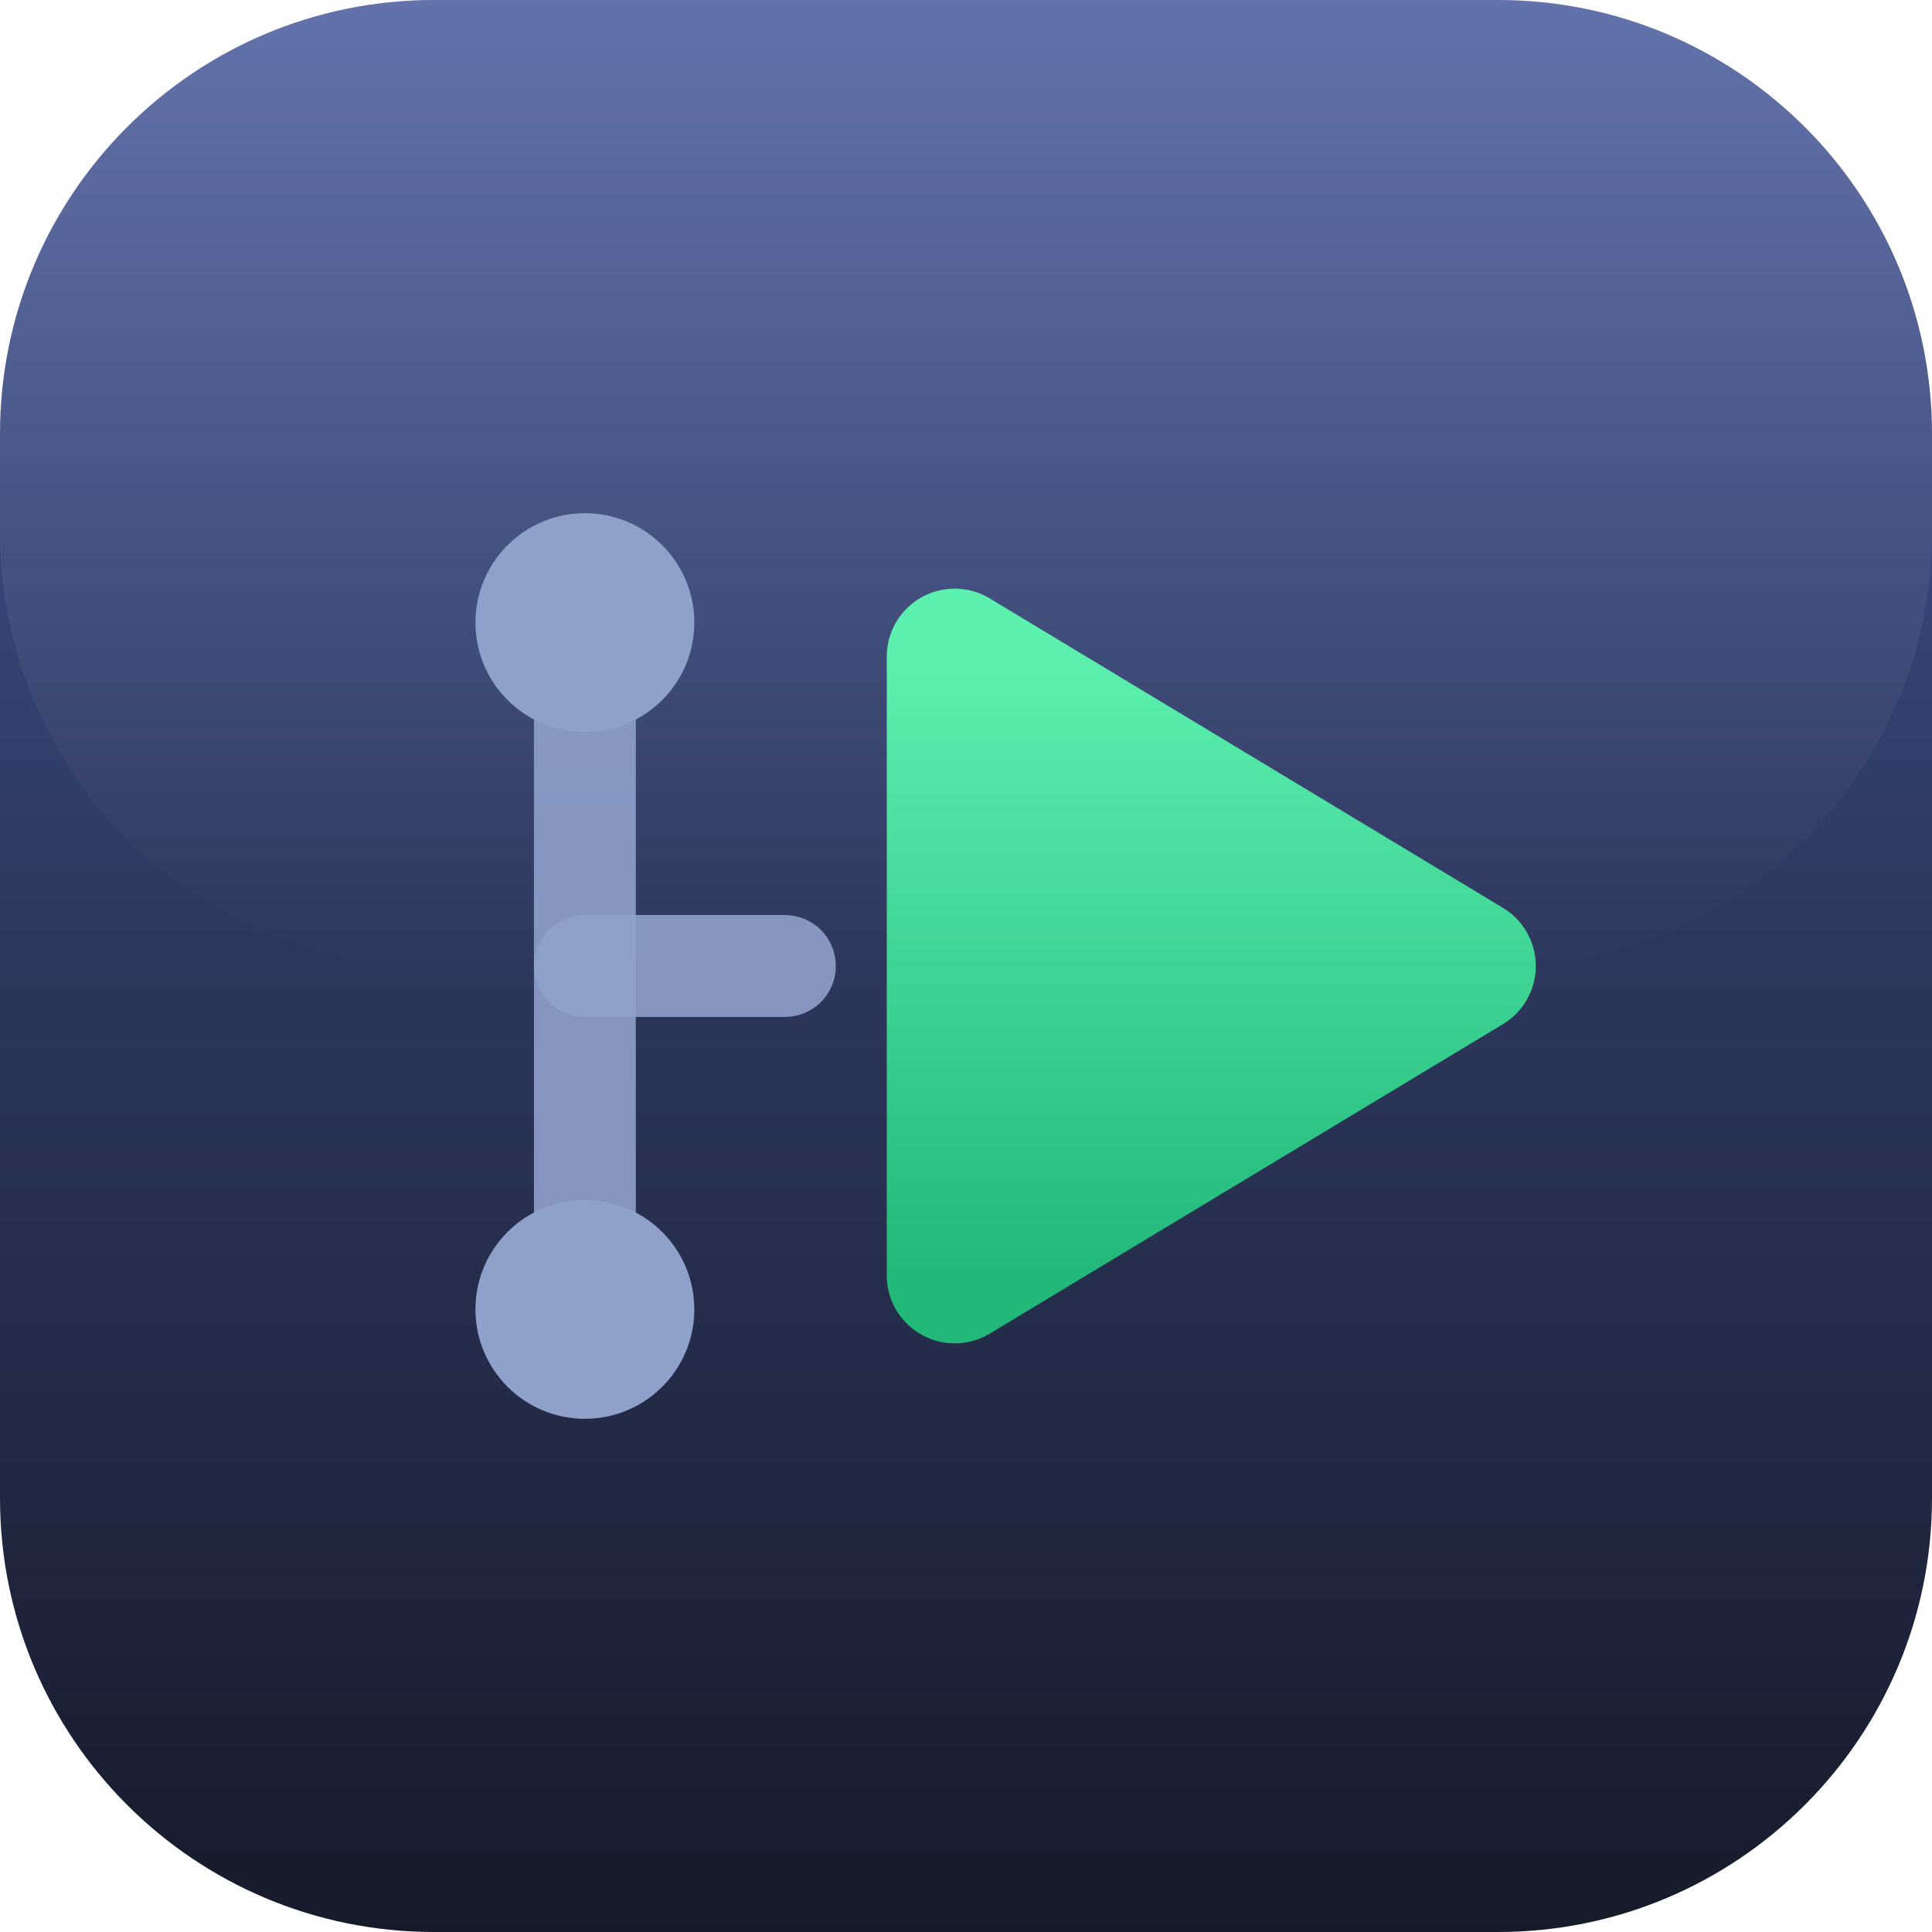
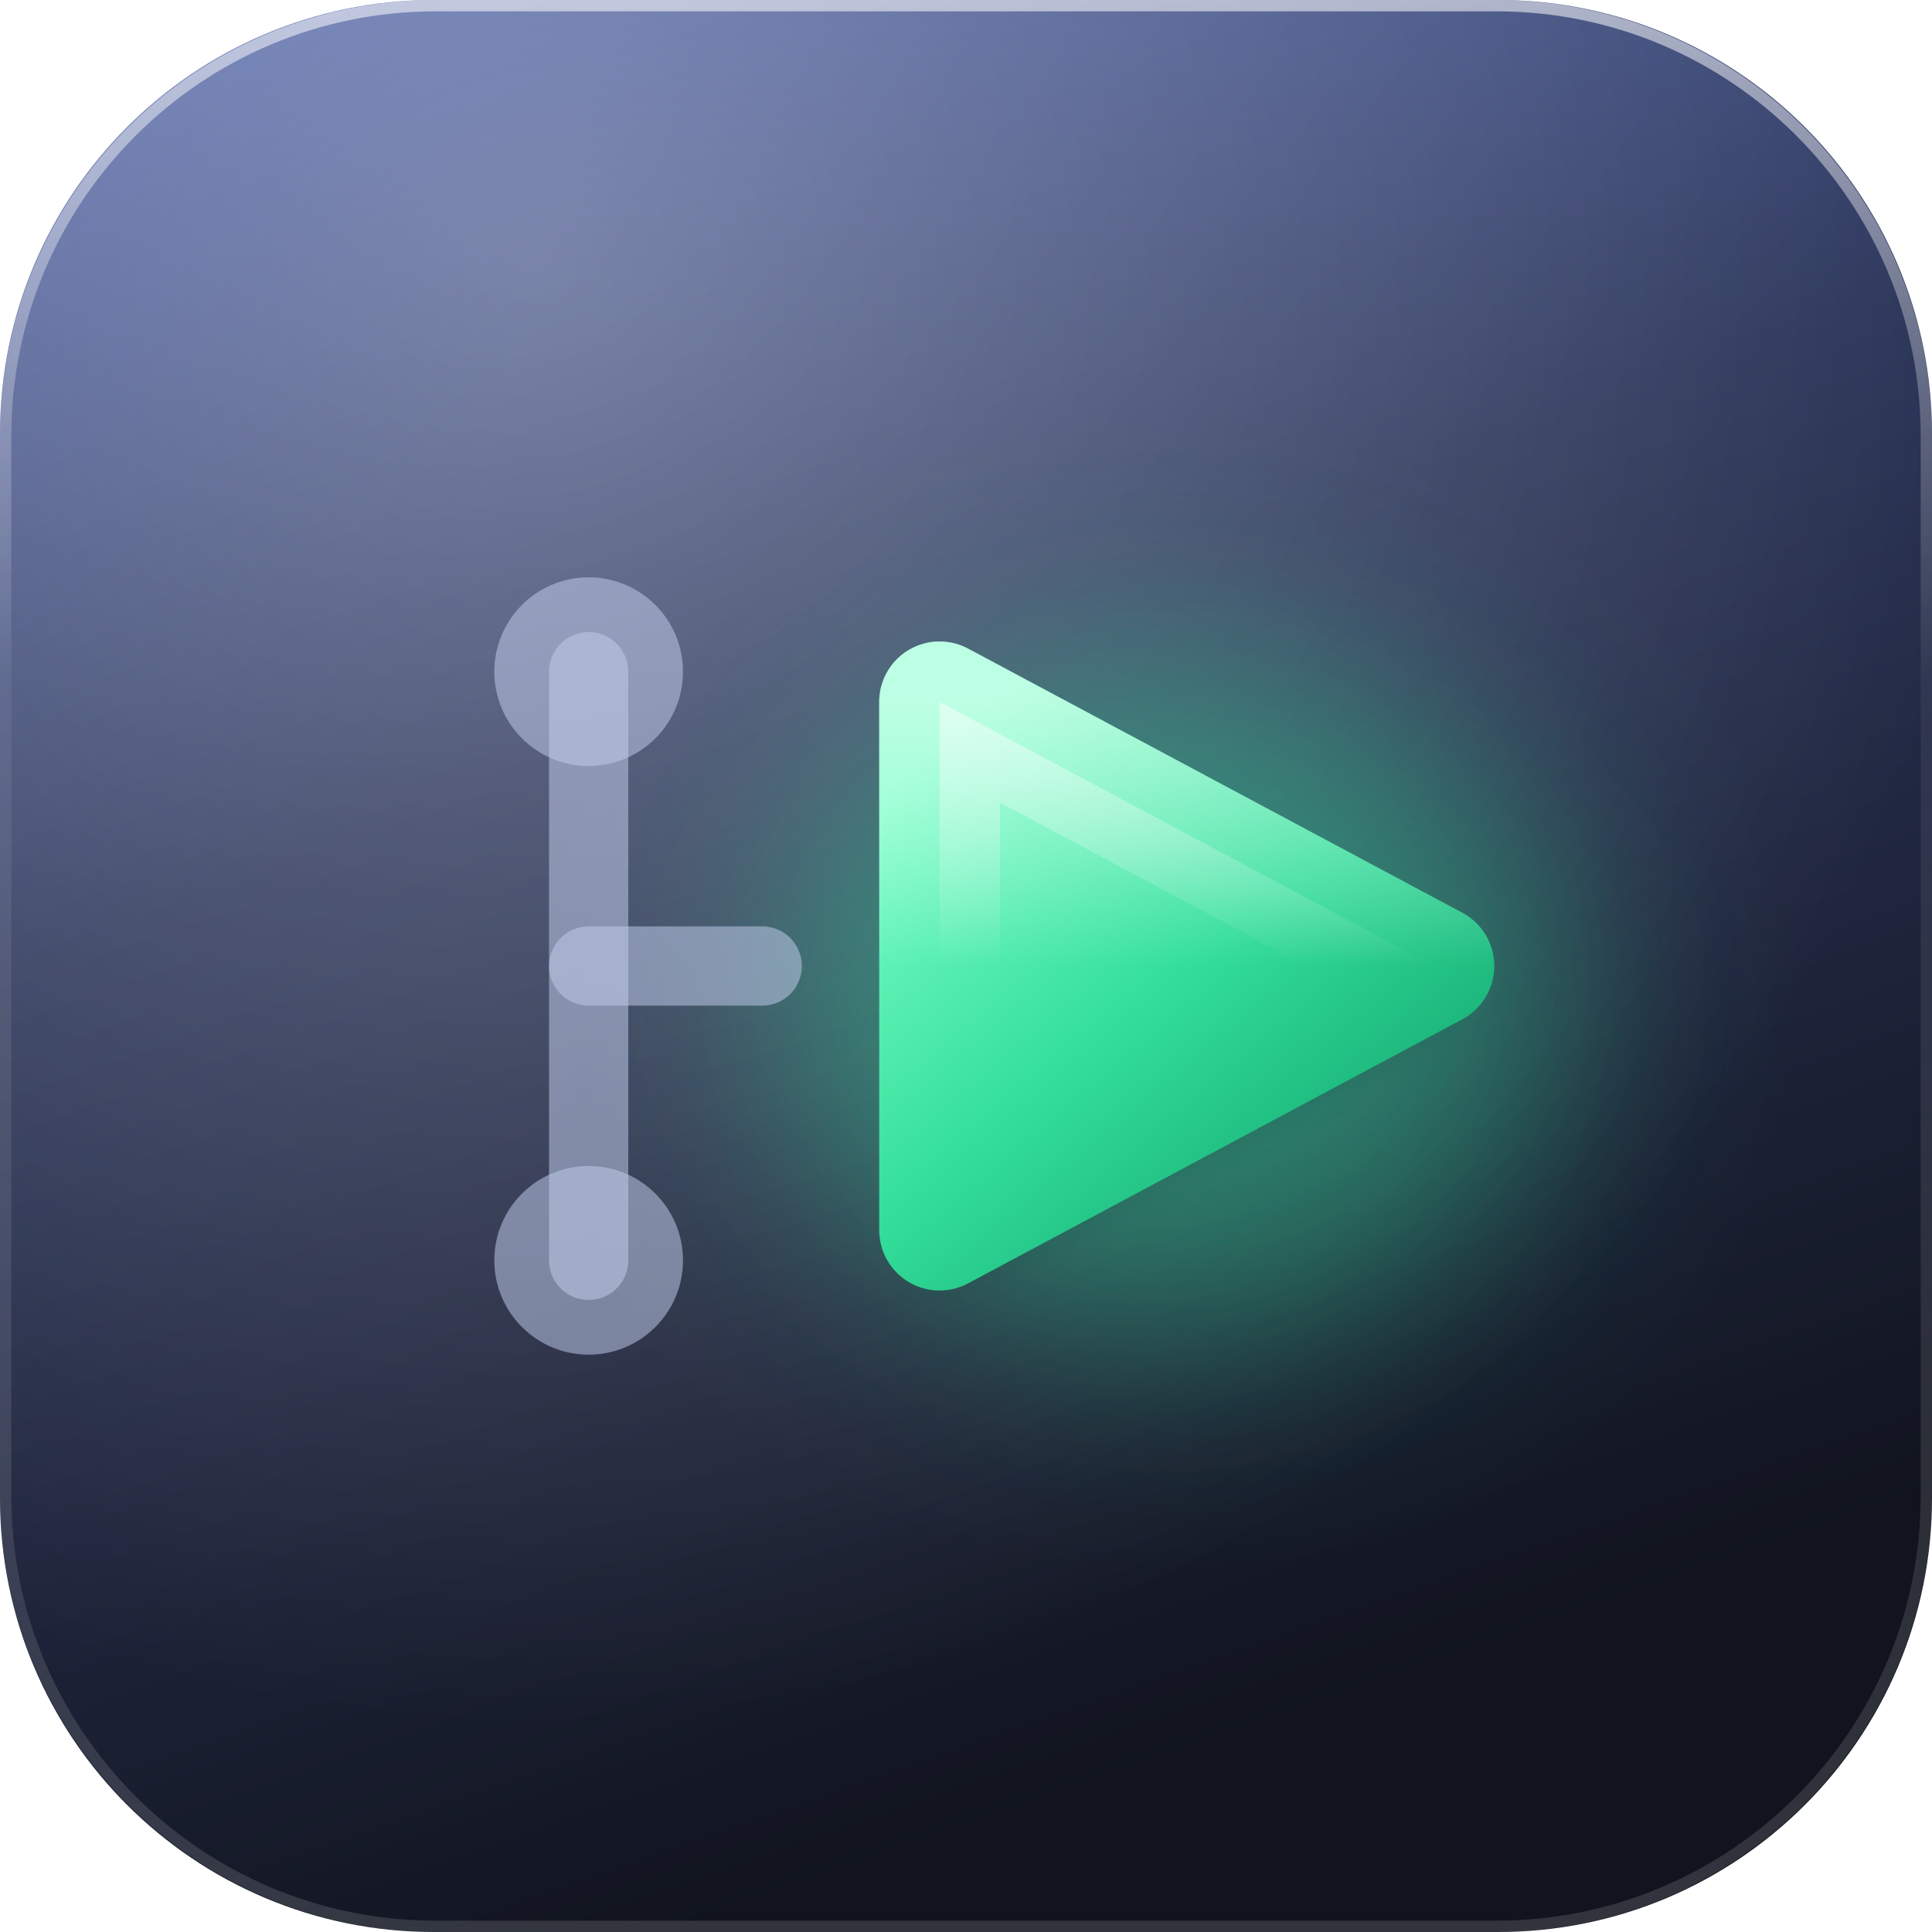
<svg xmlns="http://www.w3.org/2000/svg" width="1024" height="1024" viewBox="0 0 1024 1024">
  <defs>
-     <linearGradient id="bg" x1="0" y1="0" x2="0" y2="1">
-       <stop offset="0" stop-color="#46589C" />
-       <stop offset="0.55" stop-color="#2A3457" />
-       <stop offset="1" stop-color="#161B2A" />
+     <linearGradient id="bg" x1="0" y1="0" x2="0.35" y2="1">
+       <stop offset="0" stop-color="#5468AE" />
+       <stop offset="0.45" stop-color="#2B3559" />
+       <stop offset="1" stop-color="#11141E" />
    </linearGradient>
-     <linearGradient id="sheen" x1="0" y1="0" x2="0" y2="1">
-       <stop offset="0" stop-color="#FFFFFF" stop-opacity="0.16" />
+     <radialGradient id="sheen" cx="0.28" cy="0.14" r="0.75">
+       <stop offset="0" stop-color="#FFFFFF" stop-opacity="0.30" />
      <stop offset="1" stop-color="#FFFFFF" stop-opacity="0" />
+     </radialGradient>
+     <linearGradient id="rim" x1="0" y1="0" x2="0" y2="1">
+       <stop offset="0" stop-color="#FFFFFF" stop-opacity="0.55" />
+       <stop offset="0.35" stop-color="#FFFFFF" stop-opacity="0.06" />
+       <stop offset="1" stop-color="#FFFFFF" stop-opacity="0.14" />
    </linearGradient>
-     <linearGradient id="play" x1="0" y1="0" x2="0" y2="1">
-       <stop offset="0" stop-color="#5BF0AE" />
-       <stop offset="1" stop-color="#22B87A" />
+     <linearGradient id="play" x1="0.1" y1="0" x2="0.9" y2="1">
+       <stop offset="0" stop-color="#7BFFC8" />
+       <stop offset="0.5" stop-color="#33DE9A" />
+       <stop offset="1" stop-color="#12A56F" />
    </linearGradient>
+     <linearGradient id="playEdge" x1="0" y1="0" x2="0" y2="1">
+       <stop offset="0" stop-color="#FFFFFF" stop-opacity="0.50" />
+       <stop offset="0.5" stop-color="#FFFFFF" stop-opacity="0" />
+     </linearGradient>
+     <filter id="glow" x="-60%" y="-60%" width="220%" height="220%">
+       <feGaussianBlur stdDeviation="58" />
+     </filter>
+     <filter id="soft" x="-60%" y="-60%" width="220%" height="220%">
+       <feGaussianBlur stdDeviation="16" />
+     </filter>
+     <clipPath id="squircle">
+       <rect x="0" y="0" width="1024" height="1024" rx="230" ry="230" />
+     </clipPath>
  </defs>
-   <rect width="1024" height="1024" rx="230" fill="url(#bg)" />
-   <rect x="0" y="0" width="1024" height="512" rx="230" fill="url(#sheen)" />
-   <g stroke="#8FA0CB" stroke-opacity="0.9" stroke-width="54" fill="none" stroke-linecap="round" stroke-linejoin="round">
-     <path d="M310 330 L310 694" />
-     <path d="M310 512 L416 512" />
+   <g clip-path="url(#squircle)">
+     <rect width="1024" height="1024" fill="url(#bg)" />
+     <rect width="1024" height="1024" fill="url(#sheen)" />
+     <ellipse cx="620" cy="530" rx="210" ry="180" fill="#2BE59B" opacity="0.42" filter="url(#glow)" />
+     <g stroke="#C3CEEC" stroke-opacity="0.52" stroke-width="42" fill="none" stroke-linecap="round" stroke-linejoin="round">
+       <path d="M312 356 L312 668" />
+       <path d="M312 512 L404 512" />
+     </g>
+     <circle cx="312" cy="356" r="50" fill="#C3CEEC" fill-opacity="0.52" />
+     <circle cx="312" cy="668" r="50" fill="#C3CEEC" fill-opacity="0.52" />
+     <g>
+       <path d="M498 372 L498 652 L760 512 Z" fill="#0B1220" opacity="0.35" filter="url(#soft)" transform="translate(0,18)" />
+       <path d="M498 372 L498 652 L760 512 Z" fill="url(#play)" stroke="url(#play)" stroke-width="64" stroke-linejoin="round" />
+       <path d="M498 372 L498 652 L760 512 Z" fill="url(#playEdge)" stroke="url(#playEdge)" stroke-width="64" stroke-linejoin="round" />
+     </g>
  </g>
-   <circle cx="310" cy="330" r="58" fill="#8FA0CB" />
-   <circle cx="310" cy="694" r="58" fill="#8FA0CB" />
-   <path d="M506 348 L506 676 L778 512 Z" fill="url(#play)" stroke="url(#play)" stroke-width="72" stroke-linejoin="round" />
+   <rect x="3" y="3" width="1018" height="1018" rx="228" ry="228" fill="none" stroke="url(#rim)" stroke-width="6" />
</svg>
